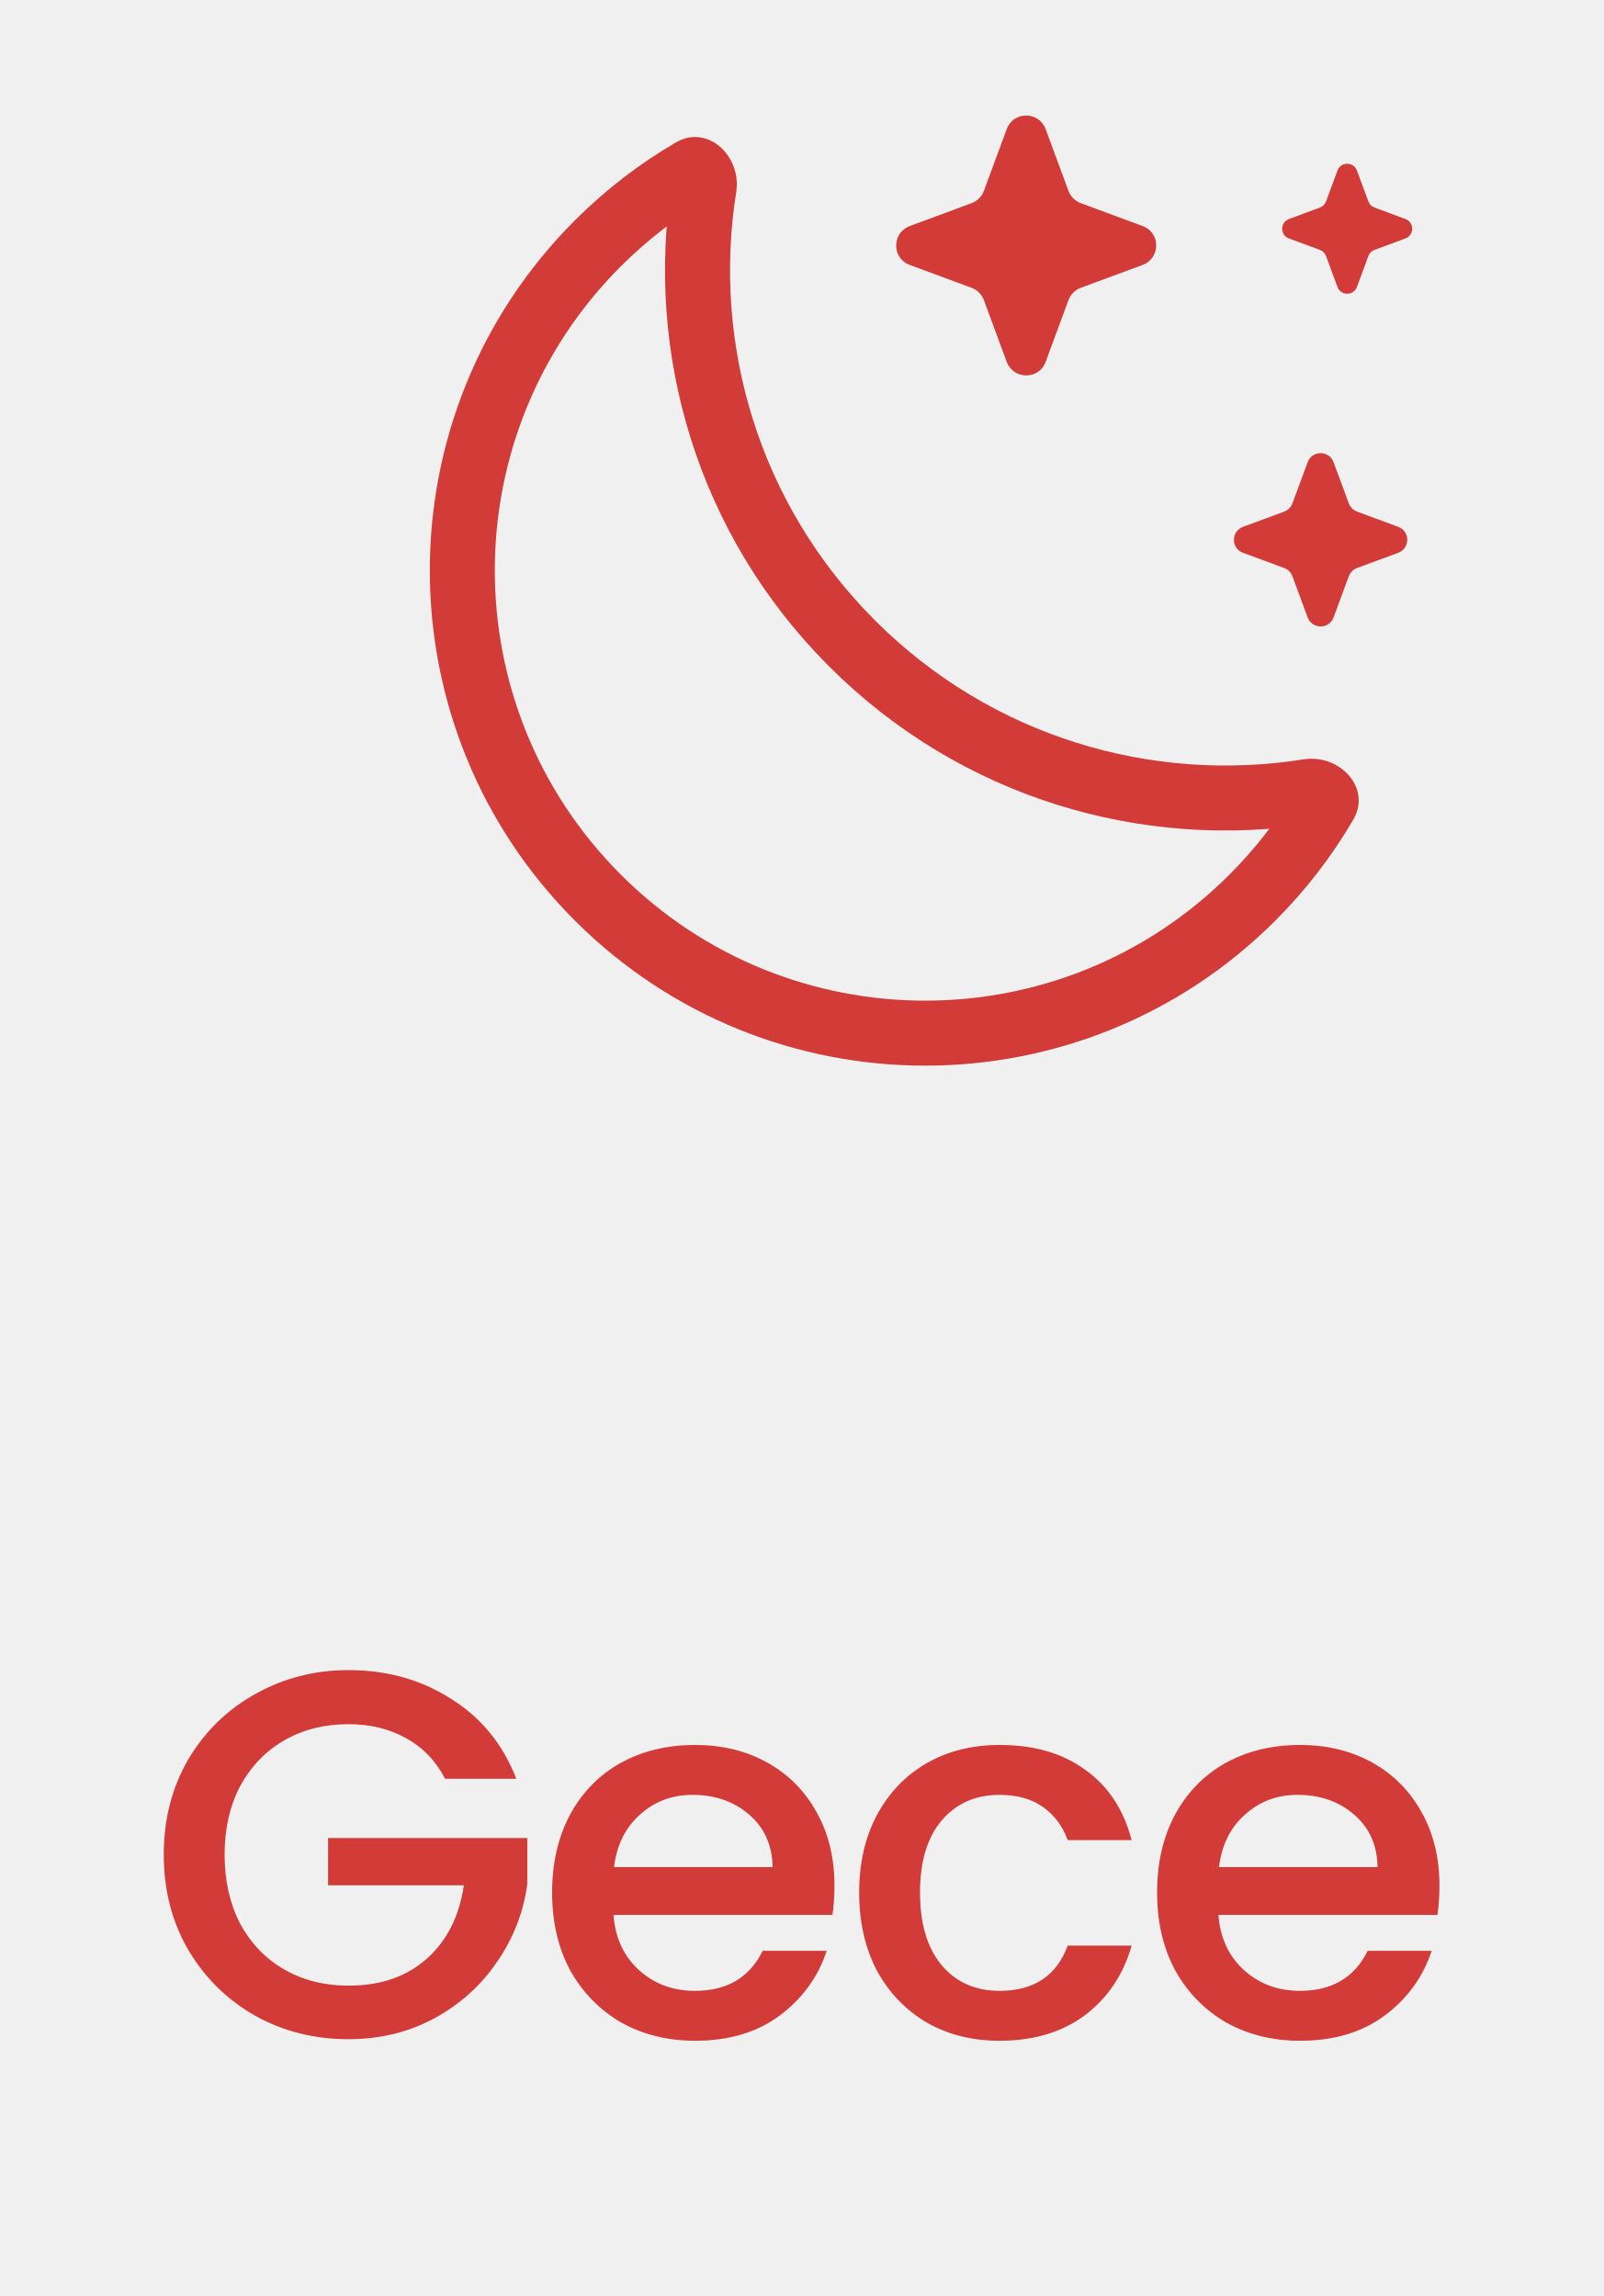
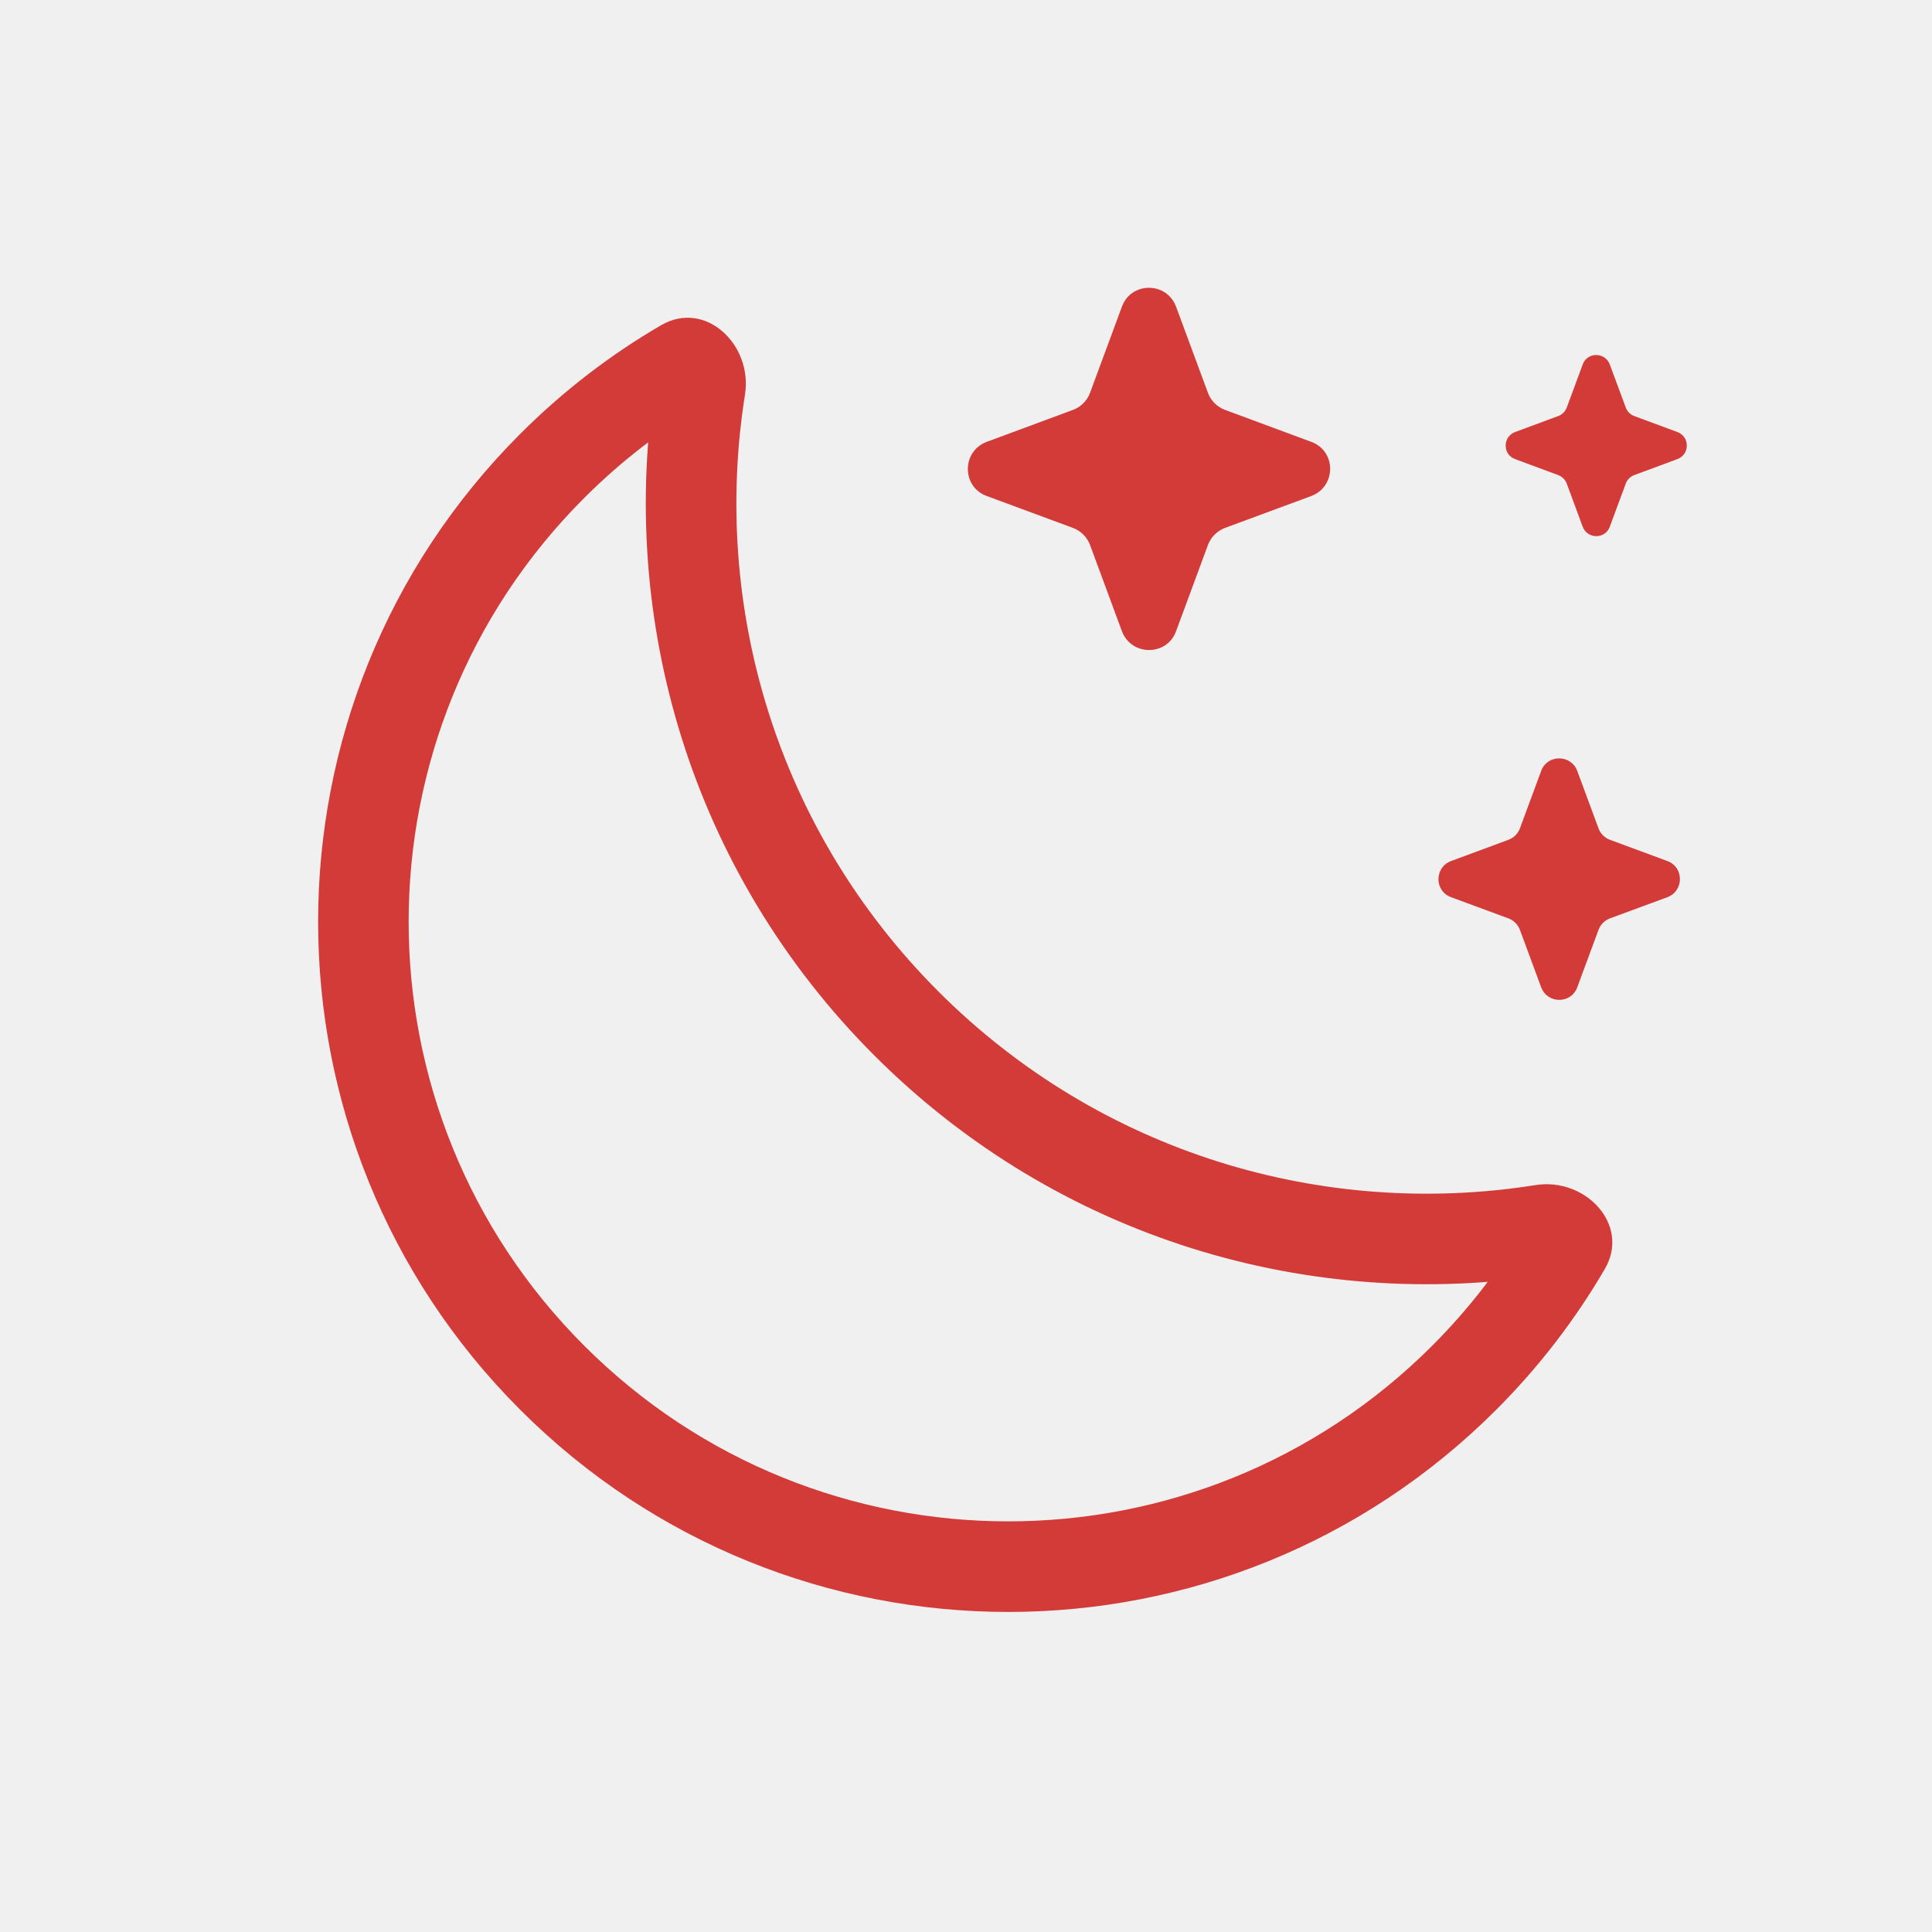
- <svg xmlns="http://www.w3.org/2000/svg" width="37" height="53" viewBox="0 0 37 53" fill="none">
+ <svg xmlns="http://www.w3.org/2000/svg" width="32" height="32" viewBox="4.65 -2.1 32 32" fill="none">
  <mask id="path-2-inside-1_627_1548" fill="white">
    <path fill-rule="evenodd" clip-rule="evenodd" d="M13.267 5.086C8.803 9.55 8.803 16.787 13.267 21.251C17.73 25.715 24.968 25.715 29.431 21.251C30.146 20.536 30.746 19.75 31.232 18.916C31.656 18.188 30.913 17.396 30.08 17.529C26.587 18.084 22.886 17.015 20.194 14.323C17.502 11.631 16.434 7.93 16.989 4.438C17.121 3.605 16.33 2.861 15.601 3.286C14.767 3.771 13.981 4.372 13.267 5.086Z" />
  </mask>
  <path d="M16.989 4.438L18.47 4.673L16.989 4.438ZM15.601 3.286L14.847 1.989L15.601 3.286ZM31.232 18.916L32.529 19.671L31.232 18.916ZM14.327 20.19C10.449 16.312 10.449 10.025 14.327 6.147L12.206 4.026C7.156 9.075 7.156 17.262 12.206 22.312L14.327 20.19ZM28.371 20.19C24.493 24.068 18.205 24.068 14.327 20.19L12.206 22.312C17.256 27.361 25.442 27.361 30.492 22.312L28.371 20.19ZM29.936 18.161C29.515 18.885 28.993 19.568 28.371 20.19L30.492 22.312C31.299 21.505 31.978 20.616 32.529 19.671L29.936 18.161ZM29.845 16.047C26.806 16.53 23.593 15.601 21.255 13.263L19.134 15.384C22.18 18.43 26.369 19.638 30.316 19.01L29.845 16.047ZM21.255 13.263C18.917 10.925 17.987 7.712 18.47 4.673L15.507 4.202C14.88 8.149 16.087 12.338 19.134 15.384L21.255 13.263ZM14.327 6.147C14.95 5.525 15.633 5.003 16.356 4.582L14.847 1.989C13.902 2.54 13.013 3.219 12.206 4.026L14.327 6.147ZM18.47 4.673C18.62 3.73 18.252 2.824 17.602 2.259C16.916 1.662 15.843 1.409 14.847 1.989L16.356 4.582C16.258 4.639 16.11 4.678 15.947 4.657C15.797 4.637 15.692 4.573 15.633 4.522C15.528 4.43 15.49 4.313 15.507 4.202L18.47 4.673ZM32.529 19.671C33.109 18.674 32.856 17.601 32.259 16.915C31.694 16.265 30.788 15.897 29.845 16.047L30.316 19.01C30.205 19.028 30.087 18.989 29.996 18.884C29.944 18.825 29.881 18.721 29.861 18.57C29.84 18.407 29.879 18.259 29.936 18.161L32.529 19.671Z" fill="#D23B38" mask="url(#path-2-inside-1_627_1548)" />
  <path d="M23.233 2.978C23.386 2.563 23.972 2.563 24.129 2.978L24.658 4.408C24.706 4.537 24.811 4.642 24.94 4.689L26.37 5.219C26.785 5.371 26.785 5.958 26.37 6.115L24.94 6.644C24.811 6.692 24.706 6.797 24.658 6.925L24.129 8.356C23.977 8.77 23.39 8.77 23.233 8.356L22.704 6.925C22.656 6.797 22.551 6.692 22.422 6.644L20.992 6.115C20.577 5.962 20.577 5.376 20.992 5.219L22.422 4.689C22.551 4.642 22.656 4.537 22.704 4.408L23.233 2.978Z" fill="#D23B38" />
  <path d="M30.177 10.668C30.278 10.392 30.669 10.392 30.774 10.668L31.127 11.622C31.159 11.708 31.229 11.777 31.314 11.809L32.268 12.162C32.544 12.264 32.544 12.655 32.268 12.76L31.314 13.112C31.229 13.144 31.159 13.214 31.127 13.3L30.774 14.254C30.672 14.53 30.282 14.53 30.177 14.254L29.824 13.3C29.792 13.214 29.722 13.144 29.636 13.112L28.683 12.76C28.406 12.658 28.406 12.267 28.683 12.162L29.636 11.809C29.722 11.777 29.792 11.708 29.824 11.622L30.177 10.668Z" fill="#D23B38" />
  <path d="M30.865 3.936C30.941 3.728 31.234 3.728 31.313 3.936L31.578 4.651C31.601 4.715 31.654 4.768 31.718 4.791L32.433 5.056C32.641 5.132 32.641 5.426 32.433 5.504L31.718 5.769C31.654 5.793 31.601 5.845 31.578 5.909L31.313 6.625C31.237 6.832 30.943 6.832 30.865 6.625L30.6 5.909C30.576 5.845 30.524 5.793 30.459 5.769L29.744 5.504C29.537 5.428 29.537 5.135 29.744 5.056L30.459 4.791C30.524 4.768 30.576 4.715 30.6 4.651L30.865 3.936Z" fill="#D23B38" />
  <path d="M10.271 41.06C10.056 40.644 9.755 40.332 9.371 40.124C8.987 39.908 8.543 39.8 8.039 39.8C7.487 39.8 6.995 39.924 6.563 40.172C6.131 40.42 5.791 40.772 5.543 41.228C5.303 41.684 5.183 42.212 5.183 42.812C5.183 43.412 5.303 43.944 5.543 44.408C5.791 44.864 6.131 45.216 6.563 45.464C6.995 45.712 7.487 45.836 8.039 45.836C8.783 45.836 9.387 45.628 9.851 45.212C10.316 44.796 10.6 44.232 10.704 43.52H7.571V42.428H12.168V43.496C12.079 44.144 11.848 44.74 11.472 45.284C11.104 45.828 10.62 46.264 10.02 46.592C9.427 46.912 8.767 47.072 8.039 47.072C7.255 47.072 6.539 46.892 5.891 46.532C5.243 46.164 4.727 45.656 4.343 45.008C3.967 44.36 3.779 43.628 3.779 42.812C3.779 41.996 3.967 41.264 4.343 40.616C4.727 39.968 5.243 39.464 5.891 39.104C6.547 38.736 7.263 38.552 8.039 38.552C8.927 38.552 9.715 38.772 10.403 39.212C11.1 39.644 11.604 40.26 11.915 41.06H10.271ZM19.257 43.532C19.257 43.78 19.241 44.004 19.209 44.204H14.157C14.197 44.732 14.393 45.156 14.745 45.476C15.097 45.796 15.529 45.956 16.041 45.956C16.777 45.956 17.297 45.648 17.601 45.032H19.077C18.877 45.64 18.513 46.14 17.985 46.532C17.465 46.916 16.817 47.108 16.041 47.108C15.409 47.108 14.841 46.968 14.337 46.688C13.841 46.4 13.449 46 13.161 45.488C12.881 44.968 12.741 44.368 12.741 43.688C12.741 43.008 12.877 42.412 13.149 41.9C13.429 41.38 13.817 40.98 14.313 40.7C14.817 40.42 15.393 40.28 16.041 40.28C16.665 40.28 17.221 40.416 17.709 40.688C18.197 40.96 18.577 41.344 18.849 41.84C19.121 42.328 19.257 42.892 19.257 43.532ZM17.829 43.1C17.821 42.596 17.641 42.192 17.289 41.888C16.937 41.584 16.501 41.432 15.981 41.432C15.509 41.432 15.105 41.584 14.769 41.888C14.433 42.184 14.233 42.588 14.169 43.1H17.829ZM19.827 43.688C19.827 43.008 19.963 42.412 20.235 41.9C20.515 41.38 20.899 40.98 21.387 40.7C21.875 40.42 22.435 40.28 23.067 40.28C23.867 40.28 24.527 40.472 25.047 40.856C25.575 41.232 25.931 41.772 26.115 42.476H24.639C24.519 42.148 24.327 41.892 24.063 41.708C23.799 41.524 23.467 41.432 23.067 41.432C22.507 41.432 22.059 41.632 21.723 42.032C21.395 42.424 21.231 42.976 21.231 43.688C21.231 44.4 21.395 44.956 21.723 45.356C22.059 45.756 22.507 45.956 23.067 45.956C23.859 45.956 24.383 45.608 24.639 44.912H26.115C25.923 45.584 25.563 46.12 25.035 46.52C24.507 46.912 23.851 47.108 23.067 47.108C22.435 47.108 21.875 46.968 21.387 46.688C20.899 46.4 20.515 46 20.235 45.488C19.963 44.968 19.827 44.368 19.827 43.688ZM33.218 43.532C33.218 43.78 33.202 44.004 33.17 44.204H28.118C28.158 44.732 28.354 45.156 28.706 45.476C29.058 45.796 29.49 45.956 30.002 45.956C30.738 45.956 31.258 45.648 31.562 45.032H33.038C32.838 45.64 32.474 46.14 31.946 46.532C31.426 46.916 30.778 47.108 30.002 47.108C29.37 47.108 28.802 46.968 28.298 46.688C27.802 46.4 27.41 46 27.122 45.488C26.842 44.968 26.702 44.368 26.702 43.688C26.702 43.008 26.838 42.412 27.11 41.9C27.39 41.38 27.778 40.98 28.274 40.7C28.778 40.42 29.354 40.28 30.002 40.28C30.626 40.28 31.182 40.416 31.67 40.688C32.158 40.96 32.538 41.344 32.81 41.84C33.082 42.328 33.218 42.892 33.218 43.532ZM31.79 43.1C31.782 42.596 31.602 42.192 31.25 41.888C30.898 41.584 30.462 41.432 29.942 41.432C29.47 41.432 29.066 41.584 28.73 41.888C28.394 42.184 28.194 42.588 28.13 43.1H31.79Z" fill="#D23B38" />
</svg>
